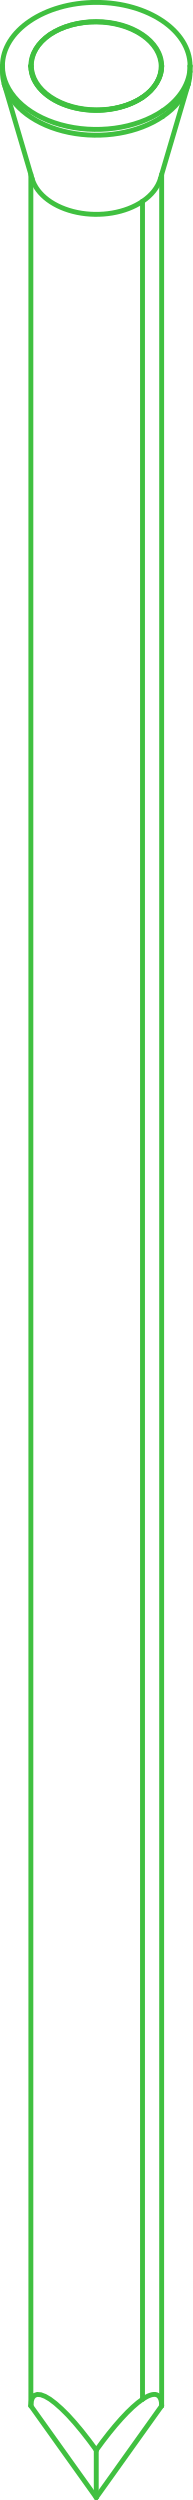
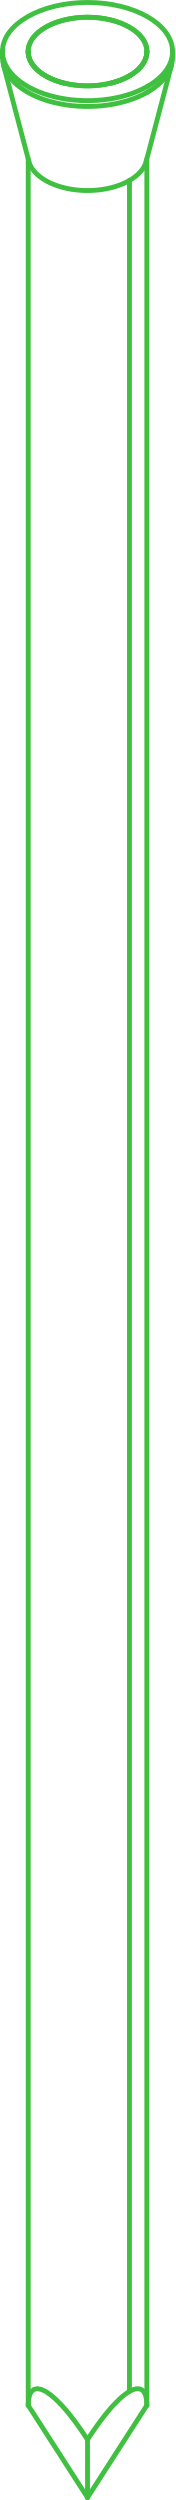
- <svg xmlns="http://www.w3.org/2000/svg" width="39.504mm" height="513mm" viewBox="-1.85 -23.391 3.7 48.054" version="1.1">
+ <svg xmlns="http://www.w3.org/2000/svg" width="35.916mm" height="513mm" viewBox="-1.855 -1.093 3.71 52.992" version="1.1">
  <g transform="scale(1,-1)" stroke-linecap="round">
-     <g fill="none" stroke="rgb(64,192,64)" stroke-width="0.094" id="Visible">
-       <path d="M 1.275,21.261 A 1.803,1.221 0.0 0,1 1.803,22.124" />
-       <path d="M 1.803,22.124 A 1.803,1.221 0.0 0,1 -1.803,22.124" />
-       <path d="M -1.803,22.124 A 1.803,1.221 0.0 0,1 1.275,21.261" />
-       <path d="M 1.275,21.15 A 1.803,1.221 0.0 0,1 1.769,21.775" />
-       <path d="M 1.769,21.775 A 1.803,1.221 0.0 0,1 1.803,22.013" />
-       <path d="M -1.803,22.013 A 1.803,1.221 0.0 0,1 -1.769,21.775" />
-       <path d="M -1.769,21.775 A 1.803,1.221 0.0 0,1 1.275,21.15" />
-       <path d="M 0.889,19.52 A 1.257,0.851 0.0 0,1 1.233,19.956" />
-       <path d="M -1.233,19.956 A 1.257,0.851 0.0 0,1 0.889,19.52" />
-       <line x1="0.889" y1="19.52" x2="0.889" y2="-22.726" />
-       <path d="M 0.889,-22.726 C 1.005,-22.648 1.098,-22.619 1.162,-22.64 C 1.224,-22.663 1.257,-22.736 1.257,-22.854" />
-       <path d="M -1.257,-22.854 L -1.249,-22.763 L -1.226,-22.696 L -1.187,-22.652 L -1.133,-22.634 L -1.065,-22.64 L -0.983,-22.671 L -0.889,-22.726 L -0.784,-22.806 L -0.669,-22.908 L -0.545,-23.031 L -0.415,-23.175 L -0.28,-23.336 L -0.141,-23.514 L 0.0,-23.705" />
-       <path d="M 0.0,-23.705 C 0.165,-23.475 0.329,-23.268 0.481,-23.101 C 0.633,-22.933 0.772,-22.806 0.889,-22.726" />
-       <line x1="-1.257" y1="-22.854" x2="0.0" y2="-24.616" />
-       <line x1="0.0" y1="-23.705" x2="0.0" y2="-24.616" />
-       <line x1="0.0" y1="-24.616" x2="1.257" y2="-22.854" />
-       <path d="M 0.893,21.52 A 1.262,0.855 0.0 0,1 -0.893,22.728 A 1.262,0.855 0.0 0,1 0.893,21.52" />
-       <path d="M 0.889,21.519 A 1.257,0.851 0.0 0,1 1.257,22.121" />
-       <path d="M 1.257,22.121 A 1.257,0.851 0.0 0,1 1.257,22.122" />
-       <path d="M -1.257,22.122 A 1.257,0.851 0.0 0,1 -1.257,22.121" />
-       <path d="M -1.257,22.121 A 1.257,0.851 0.0 0,1 0.889,21.519" />
-       <path d="M 0.889,21.522 A 1.257,0.851 0.0 0,1 1.257,22.124" />
-       <path d="M 1.257,22.124 A 1.257,0.851 0.0 0,1 -1.257,22.124" />
-       <path d="M -1.257,22.124 A 1.257,0.851 0.0 0,1 0.889,21.522" />
-       <line x1="1.803" y1="22.013" x2="1.803" y2="22.124" />
-       <line x1="-1.803" y1="22.013" x2="-1.803" y2="22.124" />
-       <line x1="1.233" y1="19.956" x2="1.769" y2="21.775" />
-       <line x1="-1.233" y1="19.956" x2="-1.769" y2="21.775" />
-       <line x1="1.257" y1="-22.854" x2="1.257" y2="20.038" />
-       <line x1="-1.257" y1="-22.854" x2="-1.257" y2="20.038" />
-       <line x1="1.257" y1="22.121" x2="1.257" y2="22.124" />
-       <line x1="-1.257" y1="22.121" x2="-1.257" y2="22.124" />
+     <g fill="none" stroke="rgb(64,192,64)" stroke-width="0.103" id="Visible">
+       <path d="M 1.275,-0.736 A 1.803,1.041 0.0 0,1 1.803,0.0" />
+       <path d="M 1.803,0.0 A 1.803,1.041 0.0 0,1 -1.803,0.0" />
+       <path d="M -1.803,0.0 A 1.803,1.041 0.0 0,1 1.275,-0.736" />
+       <path d="M 1.275,-0.859 A 1.803,1.041 0.0 0,1 1.783,-0.279" />
+       <path d="M 1.783,-0.279 A 1.803,1.041 0.0 0,1 1.803,-0.122" />
+       <path d="M -1.803,-0.122 A 1.803,1.041 0.0 0,1 -1.783,-0.279" />
+       <path d="M -1.783,-0.279 A 1.803,1.041 0.0 0,1 1.275,-0.859" />
+       <path d="M 0.889,-2.733 A 1.257,0.726 0.0 0,1 1.243,-2.329" />
+       <path d="M -1.243,-2.329 A 1.257,0.726 0.0 0,1 0.889,-2.733" />
+       <line x1="0.889" y1="-2.733" x2="0.889" y2="-49.597" />
+       <path d="M 0.889,-49.597 Q 0.913,-49.584 0.938,-49.572 Q 0.984,-49.552 1.025,-49.543 Q 1.065,-49.537 1.1,-49.543 Q 1.117,-49.548 1.133,-49.554 Q 1.147,-49.563 1.162,-49.572 Q 1.174,-49.584 1.187,-49.597 Q 1.209,-49.627 1.226,-49.669 Q 1.241,-49.713 1.249,-49.768 Q 1.256,-49.826 1.257,-49.893" />
+       <path d="M -1.257,-49.893 L -1.249,-49.768 L -1.226,-49.669 L -1.187,-49.597 L -1.133,-49.554 L -1.065,-49.539 L -0.983,-49.554 L -0.889,-49.597 L -0.784,-49.669 L -0.669,-49.768 L -0.545,-49.893 L -0.415,-50.042 L -0.28,-50.215 L -0.141,-50.408 L 0.0,-50.619" />
+       <path d="M 0.0,-50.619 C 0.165,-50.364 0.329,-50.14 0.481,-49.965 C 0.503,-49.941 0.524,-49.917 0.545,-49.893 C 0.588,-49.848 0.629,-49.806 0.669,-49.768 C 0.708,-49.731 0.747,-49.698 0.784,-49.669 C 0.82,-49.641 0.855,-49.617 0.889,-49.597" />
+       <line x1="-1.257" y1="-49.893" x2="0.0" y2="-51.847" />
+       <line x1="0.0" y1="-50.619" x2="0.0" y2="-51.847" />
+       <line x1="0.0" y1="-51.847" x2="1.257" y2="-49.893" />
+       <path d="M 0.893,-0.515 A 1.262,0.729 0.0 1,1 -0.523,-0.663" />
+       <path d="M -0.523,-0.663 A 1.262,0.729 0.0 0,1 0.523,-0.663" />
+       <path d="M 0.523,-0.663 A 1.262,0.729 0.0 0,1 0.893,-0.515" />
+       <path d="M 0.889,-0.516 A 1.257,0.726 0.0 0,1 1.257,-0.003" />
+       <path d="M 1.257,-0.003 A 1.257,0.726 0.0 0,1 1.257,-0.002" />
+       <path d="M -1.257,-0.002 A 1.257,0.726 0.0 0,1 -1.257,-0.003" />
+       <path d="M -1.257,-0.003 A 1.257,0.726 0.0 0,1 -0.514,-0.666" />
+       <path d="M 0.514,-0.666 A 1.257,0.726 0.0 0,1 0.889,-0.516" />
+       <path d="M 0.889,-0.513 A 1.257,0.726 0.0 0,1 1.257,0.0" />
+       <path d="M 1.257,0.0 A 1.257,0.726 0.0 0,1 -1.257,0.0" />
+       <path d="M -1.257,0.0 A 1.257,0.726 0.0 0,1 0.889,-0.513" />
+       <line x1="1.803" y1="-0.122" x2="1.803" y2="0.0" />
+       <line x1="-1.803" y1="-0.122" x2="-1.803" y2="0.0" />
+       <line x1="1.243" y1="-2.329" x2="1.783" y2="-0.279" />
+       <line x1="-1.243" y1="-2.329" x2="-1.783" y2="-0.279" />
+       <line x1="1.257" y1="-49.893" x2="1.257" y2="-2.275" />
+       <line x1="-1.257" y1="-49.893" x2="-1.257" y2="-2.275" />
+       <line x1="1.257" y1="-0.003" x2="1.257" y2="0.0" />
+       <line x1="-1.257" y1="-0.003" x2="-1.257" y2="0.0" />
    </g>
  </g>
</svg>
